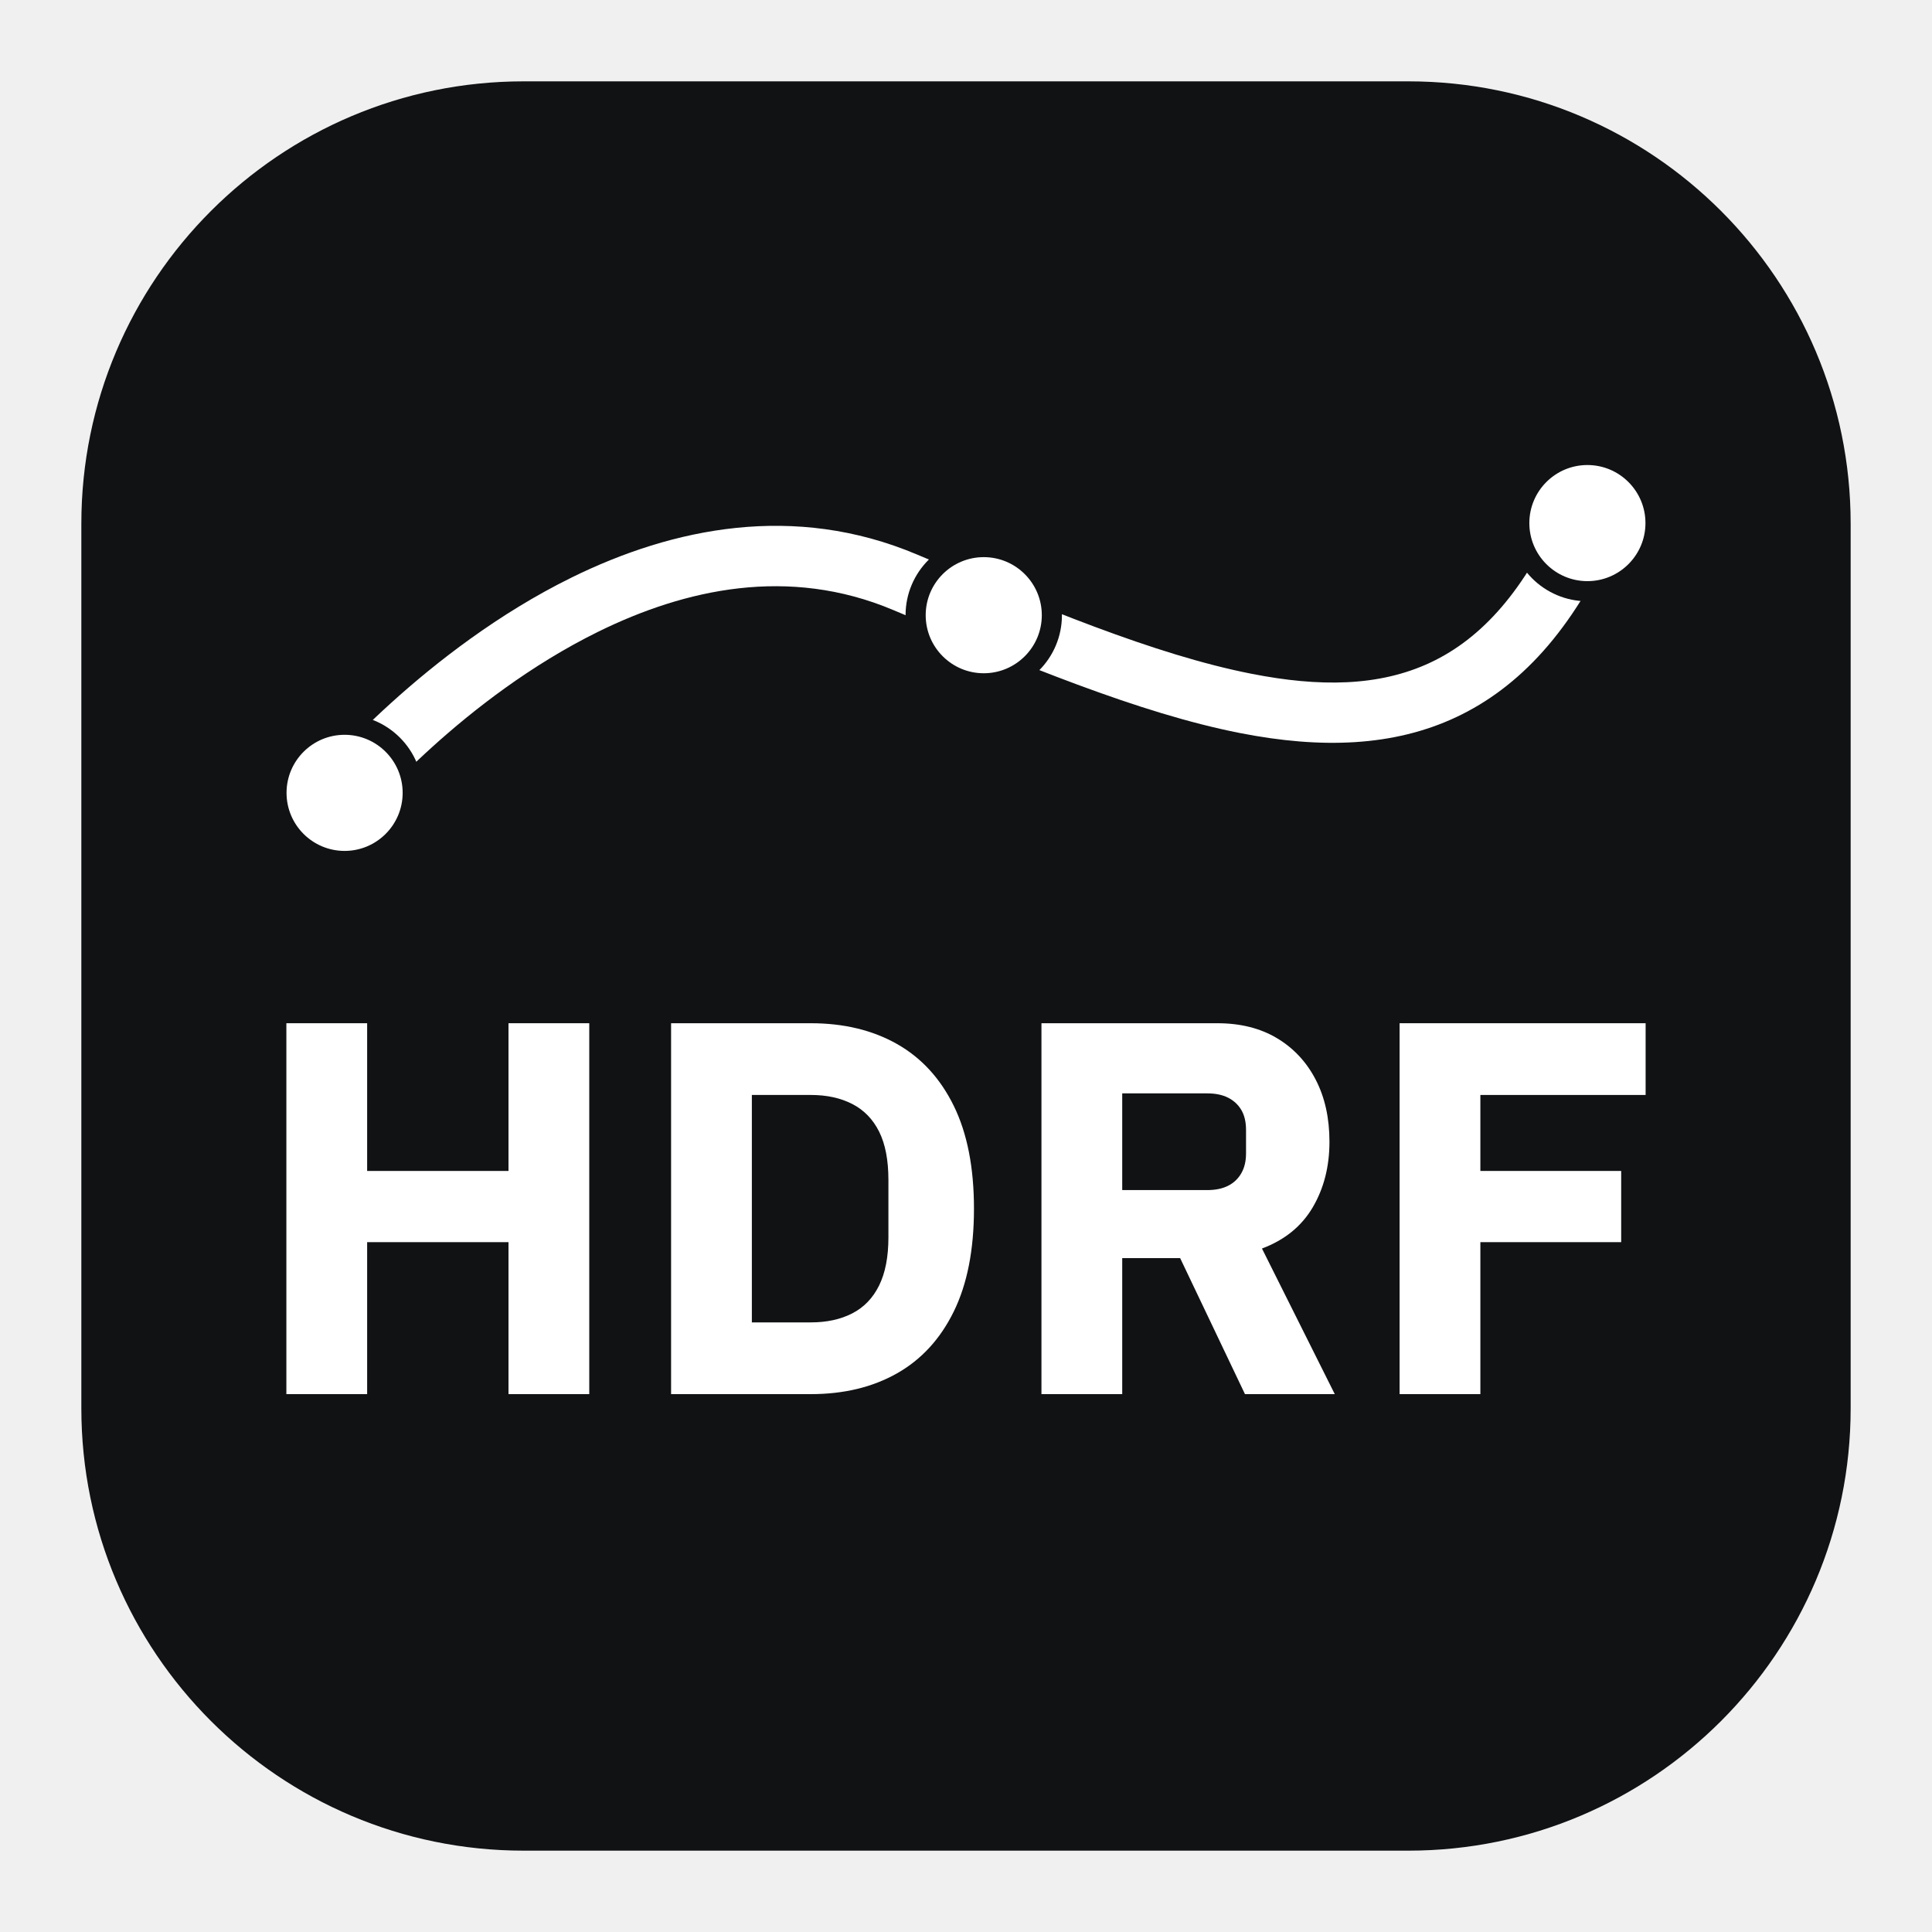
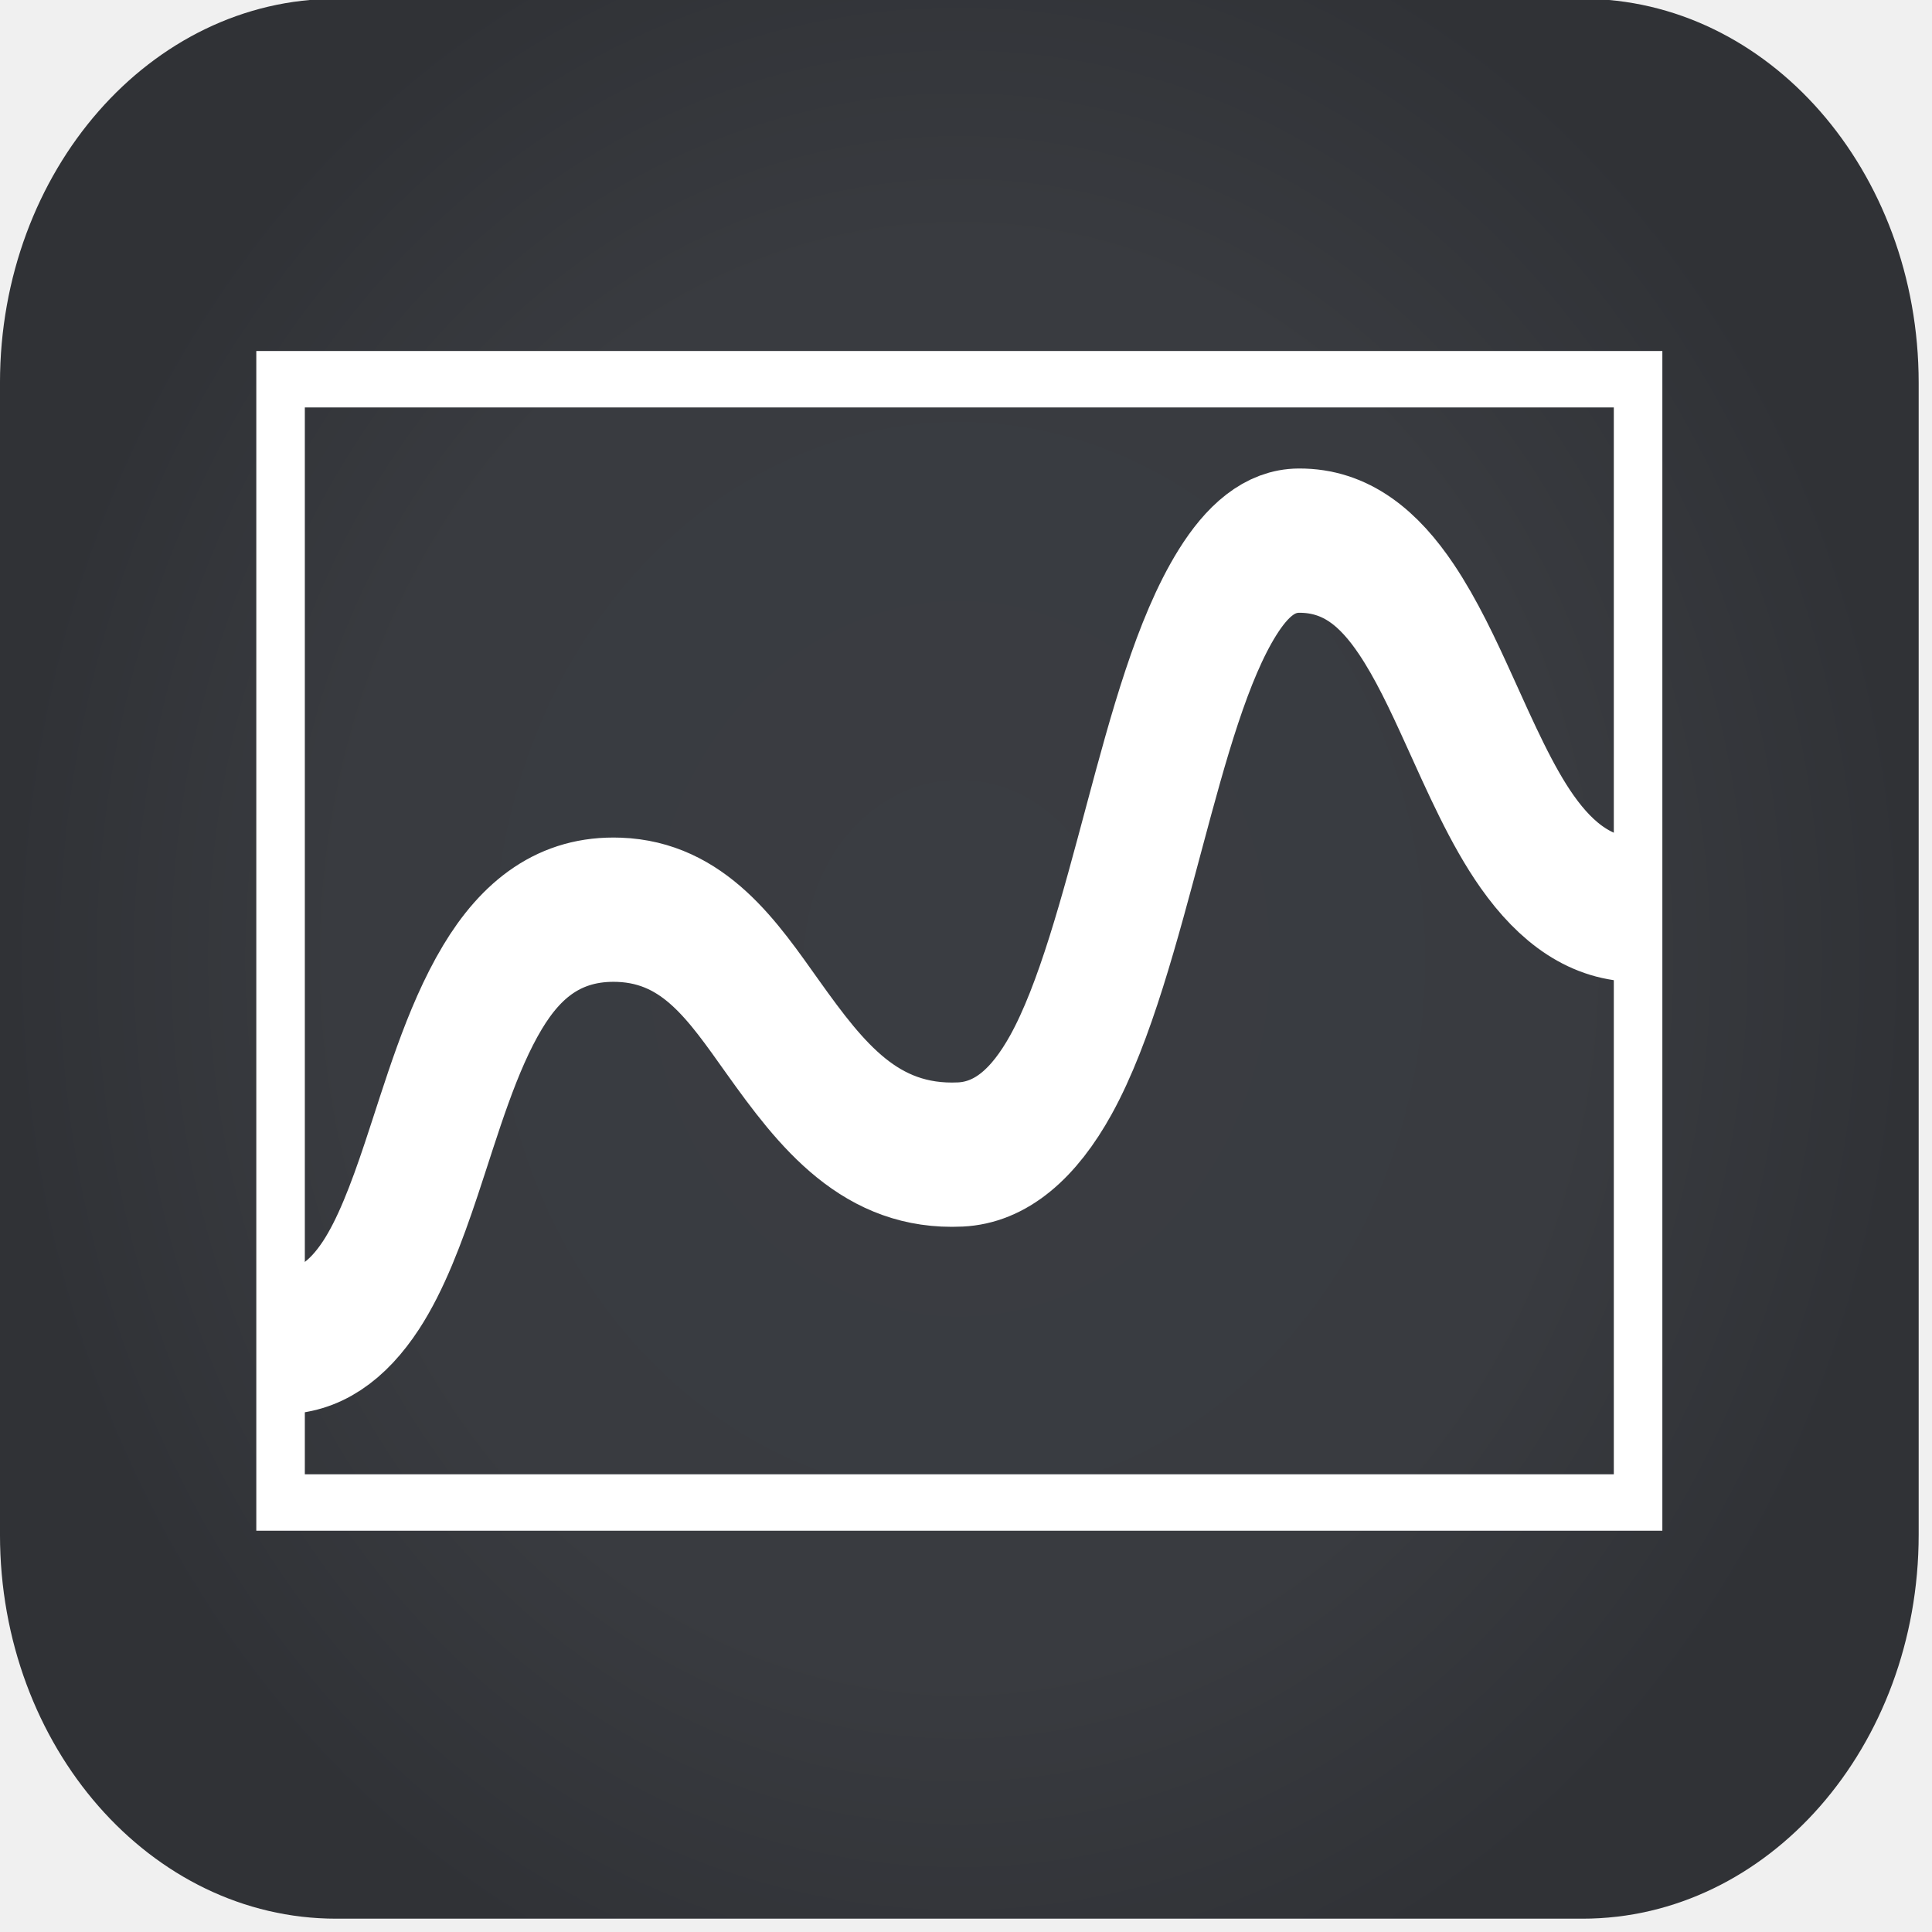
- <svg xmlns="http://www.w3.org/2000/svg" width="100%" height="100%" viewBox="0 0 480 480" version="1.1" xml:space="preserve" style="fill-rule:evenodd;clip-rule:evenodd;stroke-linejoin:round;stroke-miterlimit:2;">
-   <rect id="favicon-curves" x="0" y="0" width="480" height="480" style="fill:none;" />
-   <path d="M459.79,130.105l0,219.79c0,60.653 -49.242,109.895 -109.895,109.895l-219.79,0c-60.653,0 -109.895,-49.242 -109.895,-109.895l0,-219.79c0,-60.653 49.242,-109.895 109.895,-109.895l219.79,0c60.653,0 109.895,49.242 109.895,109.895Z" style="fill:#101214;" />
-   <g>
-     <path d="M91.369,201.793l-4.81,5.754l-11.508,-9.62l4.81,-5.754c0,0 25.721,-30.775 62.17,-48.697c25.165,-12.374 55.285,-18.58 85.721,-5.741c31.126,13.13 58.958,24.901 83.193,29.665c16.739,3.291 31.619,3.237 44.471,-2.807c12.839,-6.038 23.425,-18.019 32.109,-37.665l3.032,-6.86l13.719,6.065l-3.032,6.86c-10.523,23.805 -23.888,37.857 -39.445,45.174c-15.544,7.31 -33.503,7.931 -53.748,3.952c-25.077,-4.929 -53.923,-16.976 -86.13,-30.562c-26.028,-10.98 -51.752,-5.201 -73.272,5.381c-33.579,16.512 -57.28,44.857 -57.28,44.857Z" style="fill:#fff;" />
-     <circle cx="244.41" cy="152.844" r="16.924" style="fill:#fff;" />
-     <path d="M244.41,133.42c10.72,0 19.424,8.704 19.424,19.424c0,10.72 -8.704,19.424 -19.424,19.424c-10.72,0 -19.424,-8.704 -19.424,-19.424c0,-10.72 8.704,-19.424 19.424,-19.424Zm0,5c-7.961,0 -14.424,6.463 -14.424,14.424c0,7.961 6.463,14.424 14.424,14.424c7.961,0 14.424,-6.463 14.424,-14.424c0,-7.961 -6.463,-14.424 -14.424,-14.424Z" style="fill:#101214;" />
-     <circle cx="394.385" cy="129.959" r="16.924" style="fill:#fff;" />
-     <path d="M394.385,110.535c10.72,0 19.424,8.704 19.424,19.424c0,10.72 -8.704,19.424 -19.424,19.424c-10.72,0 -19.424,-8.704 -19.424,-19.424c0,-10.72 8.704,-19.424 19.424,-19.424Zm0,5c-7.961,0 -14.424,6.463 -14.424,14.424c0,7.961 6.463,14.424 14.424,14.424c7.961,0 14.424,-6.463 14.424,-14.424c0,-7.961 -6.463,-14.424 -14.424,-14.424Z" style="fill:#101214;" />
-     <circle cx="85.615" cy="196.983" r="16.924" style="fill:#fff;" />
-     <path d="M85.615,177.559c10.72,0 19.424,8.704 19.424,19.424c0,10.72 -8.704,19.424 -19.424,19.424c-10.72,0 -19.424,-8.704 -19.424,-19.424c0,-10.72 8.704,-19.424 19.424,-19.424Zm0,5c-7.961,0 -14.424,6.463 -14.424,14.424c0,7.961 6.463,14.424 14.424,14.424c7.961,0 14.424,-6.463 14.424,-14.424c0,-7.961 -6.463,-14.424 -14.424,-14.424Z" style="fill:#101214;" />
+ <svg xmlns="http://www.w3.org/2000/svg" width="100%" height="100%" viewBox="0 0 116 116" version="1.1" xml:space="preserve" style="fill-rule:evenodd;clip-rule:evenodd;stroke-linejoin:round;stroke-miterlimit:2;">
+   <g transform="matrix(0.24,0,0,0.24,-21.14731,0)">
+     <g id="HDR-finisher-favicon-small" transform="matrix(0.283353,0,0,0.304762,88.1138,0)">
+       <rect x="0" y="0" width="1694" height="1575" style="fill:none;" />
+       <clipPath id="_clip1">
+         <rect x="0" y="0" width="1694" height="1575" />
+       </clipPath>
+       <g clip-path="url(#_clip1)">
+         <g transform="matrix(3.529167,0,0,3.748095,-448.2316,-0.972277)">
+           <path d="M522.911,0c46.413,0 84.095,37.682 84.095,84.095l0,252.284c0,46.413 -37.682,84.095 -84.095,84.095l-311.811,0c-46.413,0 -84.095,-37.682 -84.095,-84.095l0,-252.284c0,-46.413 37.682,-84.095 84.095,-84.095l311.811,0Z" style="fill:url(#_Radial2);" />
+         </g>
+         <g transform="matrix(2.129601,0,0,0.766594,147.5984,151.5369)">
+           <g transform="matrix(0.974108,0,0,1.206321,-2.889561,-215.5724)">
+             <g transform="matrix(0.710259,0,0,1.763266,104.6165,-36.10295)">
+               <path d="M738.29,486.906c-27.907,0 -48.934,-13.421 -66.482,-34.305c-15.26,-18.162 -27.84,-42.297 -40.912,-66.487c-9.633,-17.827 -19.566,-35.68 -31.528,-50.623c-15.974,-19.955 -35.668,-34.581 -64.36,-34.432c-17.71,0.092 -31.222,10.539 -42.792,26.112c-21.036,28.314 -35.353,72.632 -49.48,116.961c-15.112,47.42 -29.935,94.894 -50.282,125.807c-16.105,24.468 -35.899,39.178 -60.318,40.145c-53.82,2.131 -83.231,-29.864 -112.294,-64.093c-23.692,-27.904 -47.013,-57.677 -92.095,-59.093c-36.047,-1.132 -59.099,15.437 -75.928,38.991c-18.863,26.401 -30.477,60.882 -42.668,91.562c-8.981,22.601 -18.321,43.291 -30.11,58.42c-13.936,17.885 -31.198,28.657 -54.208,28.657" style="fill:none;stroke:#fff;stroke-width:72.63px;" />
+             </g>
+             <g transform="matrix(1.239404,0,0,3.176097,-1309.978,139.4406)">
+               <path d="M1572.772,388.58l-482.831,-0l-0,-329.712l482.831,-0l-0,329.712Zm-16.667,-313.939l-449.498,-0l-0,298.167l449.498,0l0,-298.167Z" style="fill:#fff;" />
+             </g>
+           </g>
+         </g>
+       </g>
+     </g>
  </g>
-   <g>
-     <path d="M126.333,346.367l0,-37.757l-35.117,0l0,37.757l-20.067,0l0,-92.148l20.067,0l0,36.701l35.117,0l0,-36.701l20.067,0l0,92.148l-20.067,0Z" style="fill:#fff;fill-rule:nonzero;" />
-     <path d="M166.73,346.367l0,-92.148l34.721,0c8.185,0 15.314,1.716 21.387,5.149c6.073,3.433 10.781,8.559 14.126,15.38c3.344,6.821 5.017,15.336 5.017,25.545c0,10.209 -1.672,18.724 -5.017,25.545c-3.344,6.821 -8.053,11.948 -14.126,15.38c-6.073,3.433 -13.202,5.149 -21.387,5.149l-34.721,0Zm20.067,-17.822l14.654,0c3.961,0 7.393,-0.748 10.297,-2.244c2.904,-1.496 5.127,-3.807 6.667,-6.931c1.54,-3.124 2.31,-7.107 2.31,-11.948l0,-14.258c0,-4.929 -0.77,-8.933 -2.31,-12.014c-1.54,-3.08 -3.763,-5.369 -6.667,-6.865c-2.904,-1.496 -6.337,-2.244 -10.297,-2.244l-14.654,0l0,56.503Z" style="fill:#fff;fill-rule:nonzero;" />
-     <path d="M278.813,312.571l0,33.796l-20.067,0l0,-92.148l43.698,0c5.721,0 10.649,1.232 14.786,3.696c4.136,2.464 7.349,5.897 9.637,10.297c2.288,4.401 3.433,9.549 3.433,15.446c0,6.161 -1.386,11.595 -4.159,16.304c-2.772,4.709 -6.975,8.119 -12.608,10.231l18.086,36.173l-22.311,0l-16.106,-33.796l-14.39,0Zm0,-16.898l21.123,0c2.024,-0 3.74,-0.352 5.149,-1.056c1.408,-0.704 2.508,-1.738 3.3,-3.102c0.792,-1.364 1.188,-3.014 1.188,-4.951l0,-5.809c0,-2.024 -0.396,-3.696 -1.188,-5.017c-0.792,-1.32 -1.892,-2.332 -3.3,-3.036c-1.408,-0.704 -3.124,-1.056 -5.149,-1.056l-21.123,0l0,24.027Z" style="fill:#fff;fill-rule:nonzero;" />
-     <path d="M367.793,346.367l-20.067,0l0,-92.148l61.124,0l0,17.822l-41.057,0l0,18.878l34.985,0l0,17.69l-34.985,0l0,37.757Z" style="fill:#fff;fill-rule:nonzero;" />
-   </g>
+   <defs>
+     <radialGradient id="_Radial2" cx="0" cy="0" r="1" gradientUnits="userSpaceOnUse" gradientTransform="matrix(240,0,-0,240,367.0054,210.2364)">
+       <stop offset="0" style="stop-color:#3a3d42;stop-opacity:1" />
+       <stop offset="0.65" style="stop-color:#393b40;stop-opacity:1" />
+       <stop offset="1" style="stop-color:#303236;stop-opacity:1" />
+     </radialGradient>
+   </defs>
</svg>
